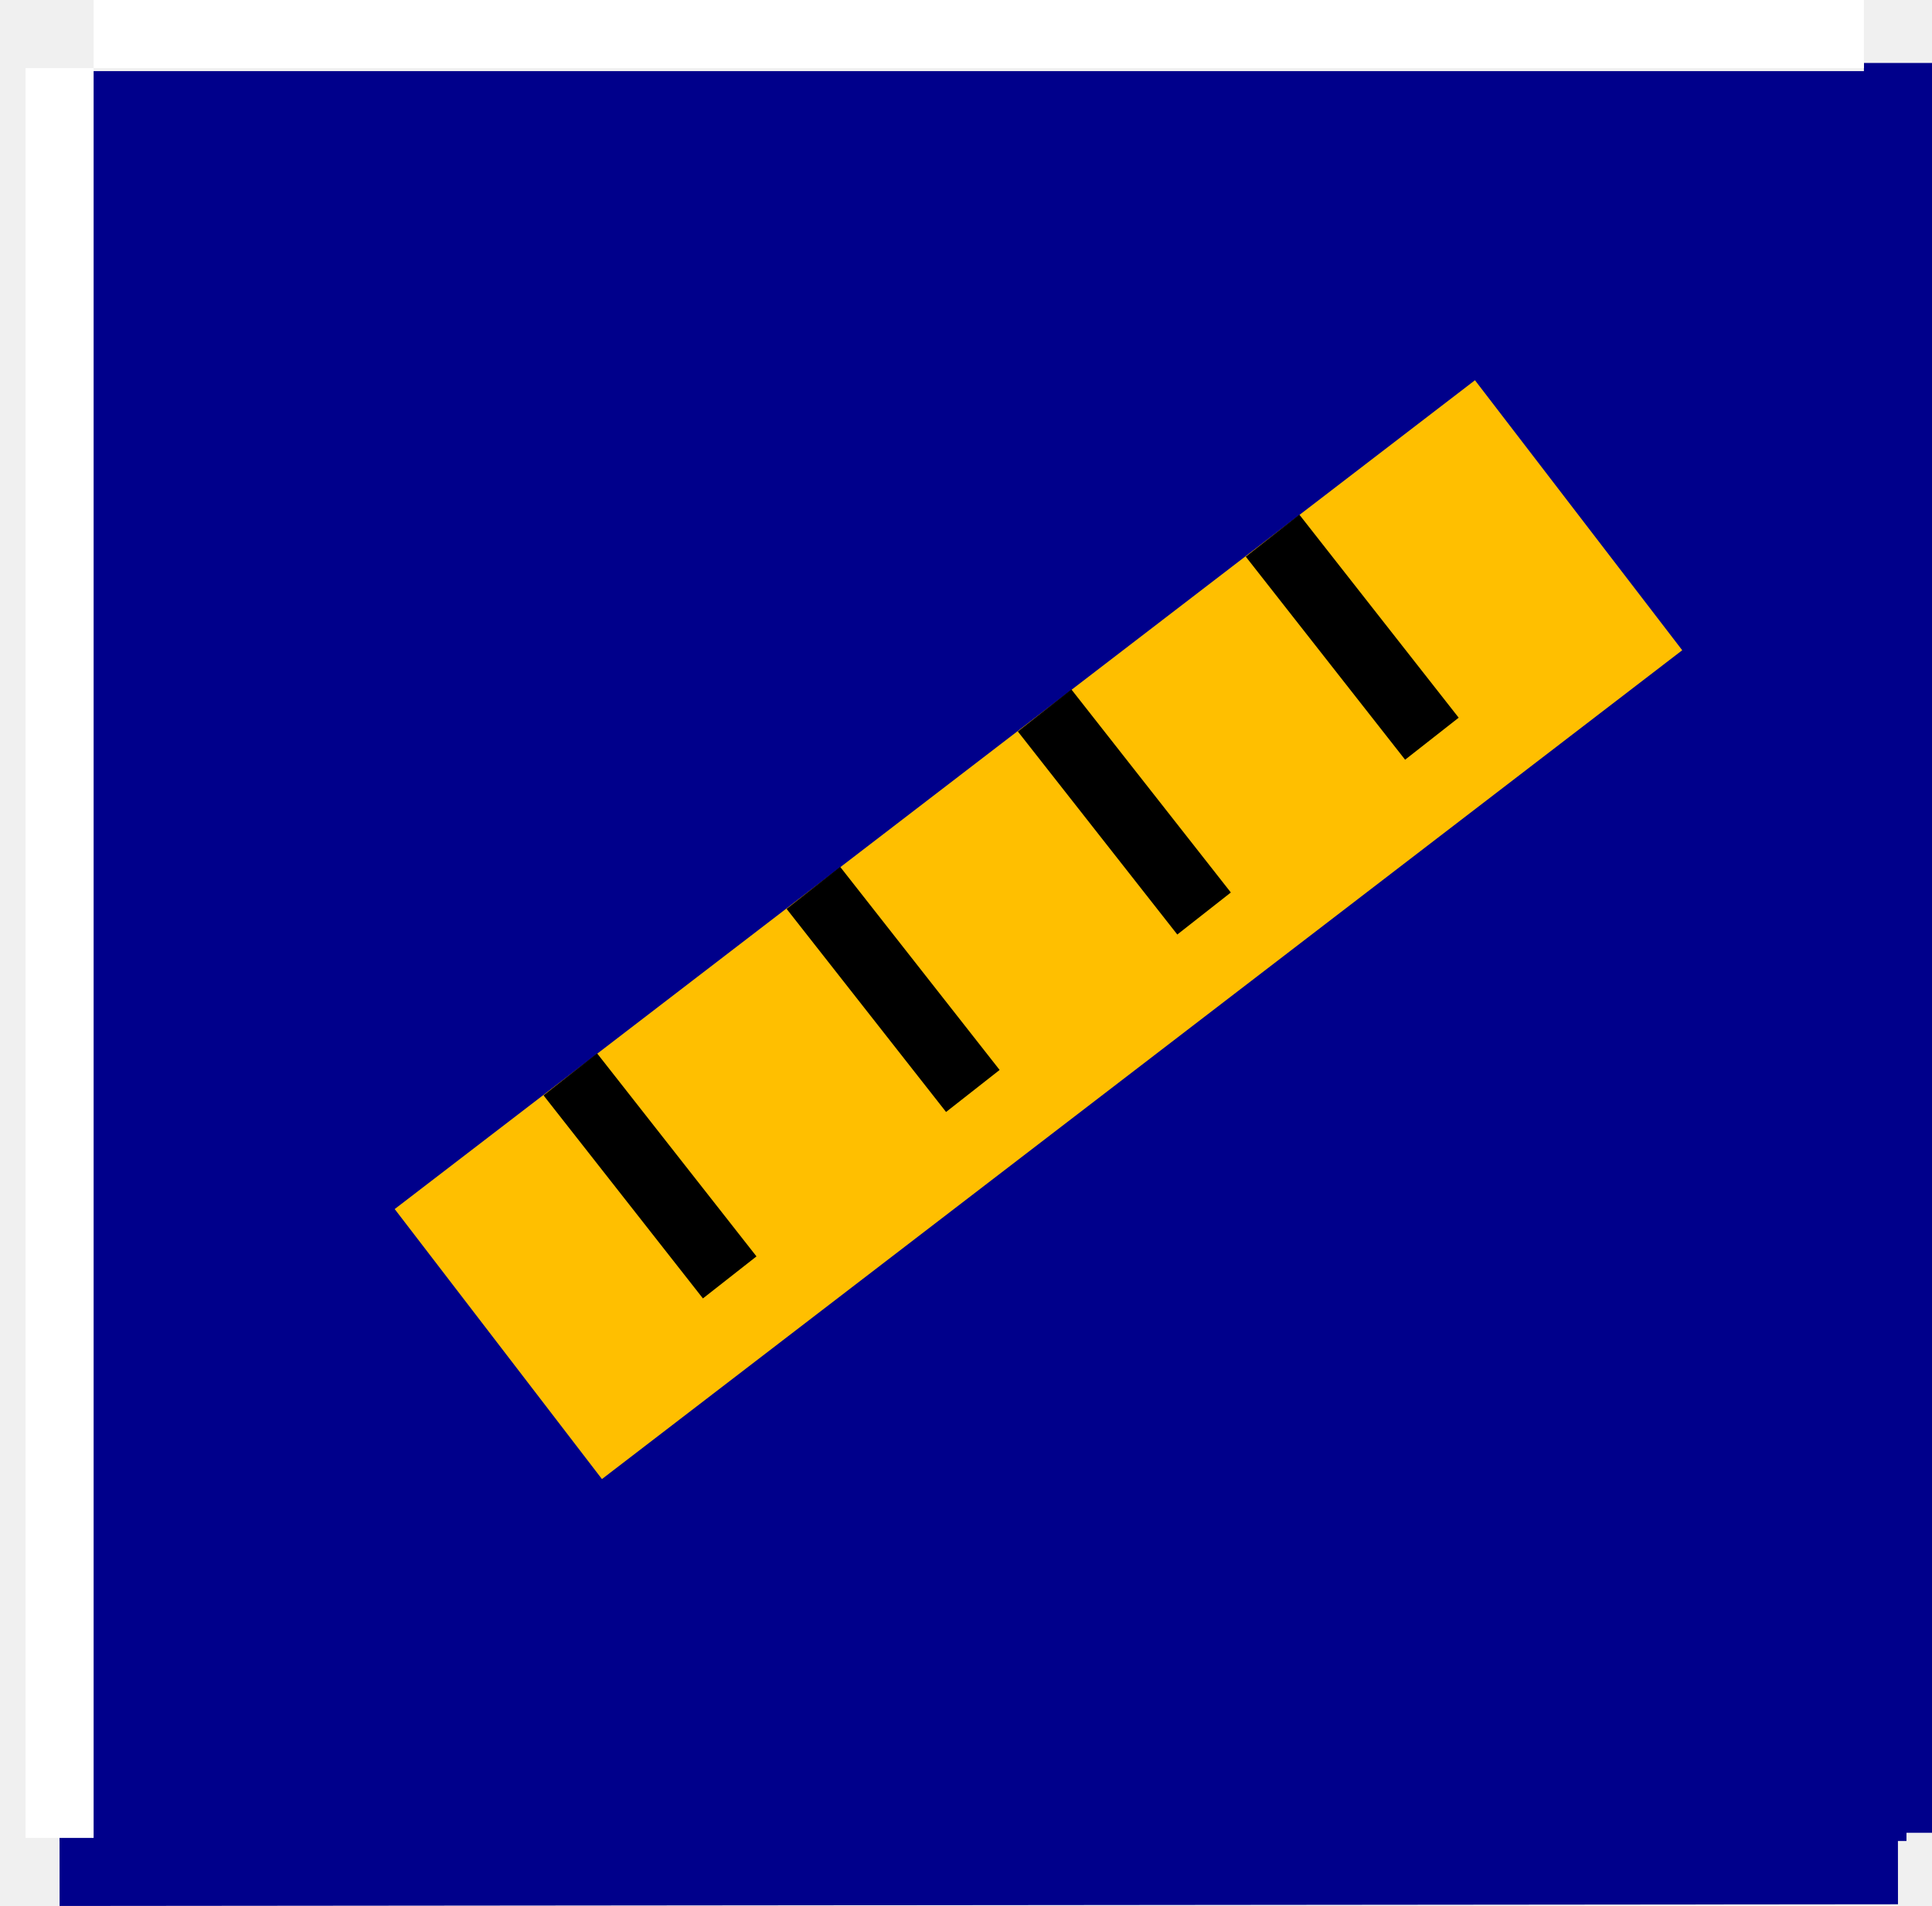
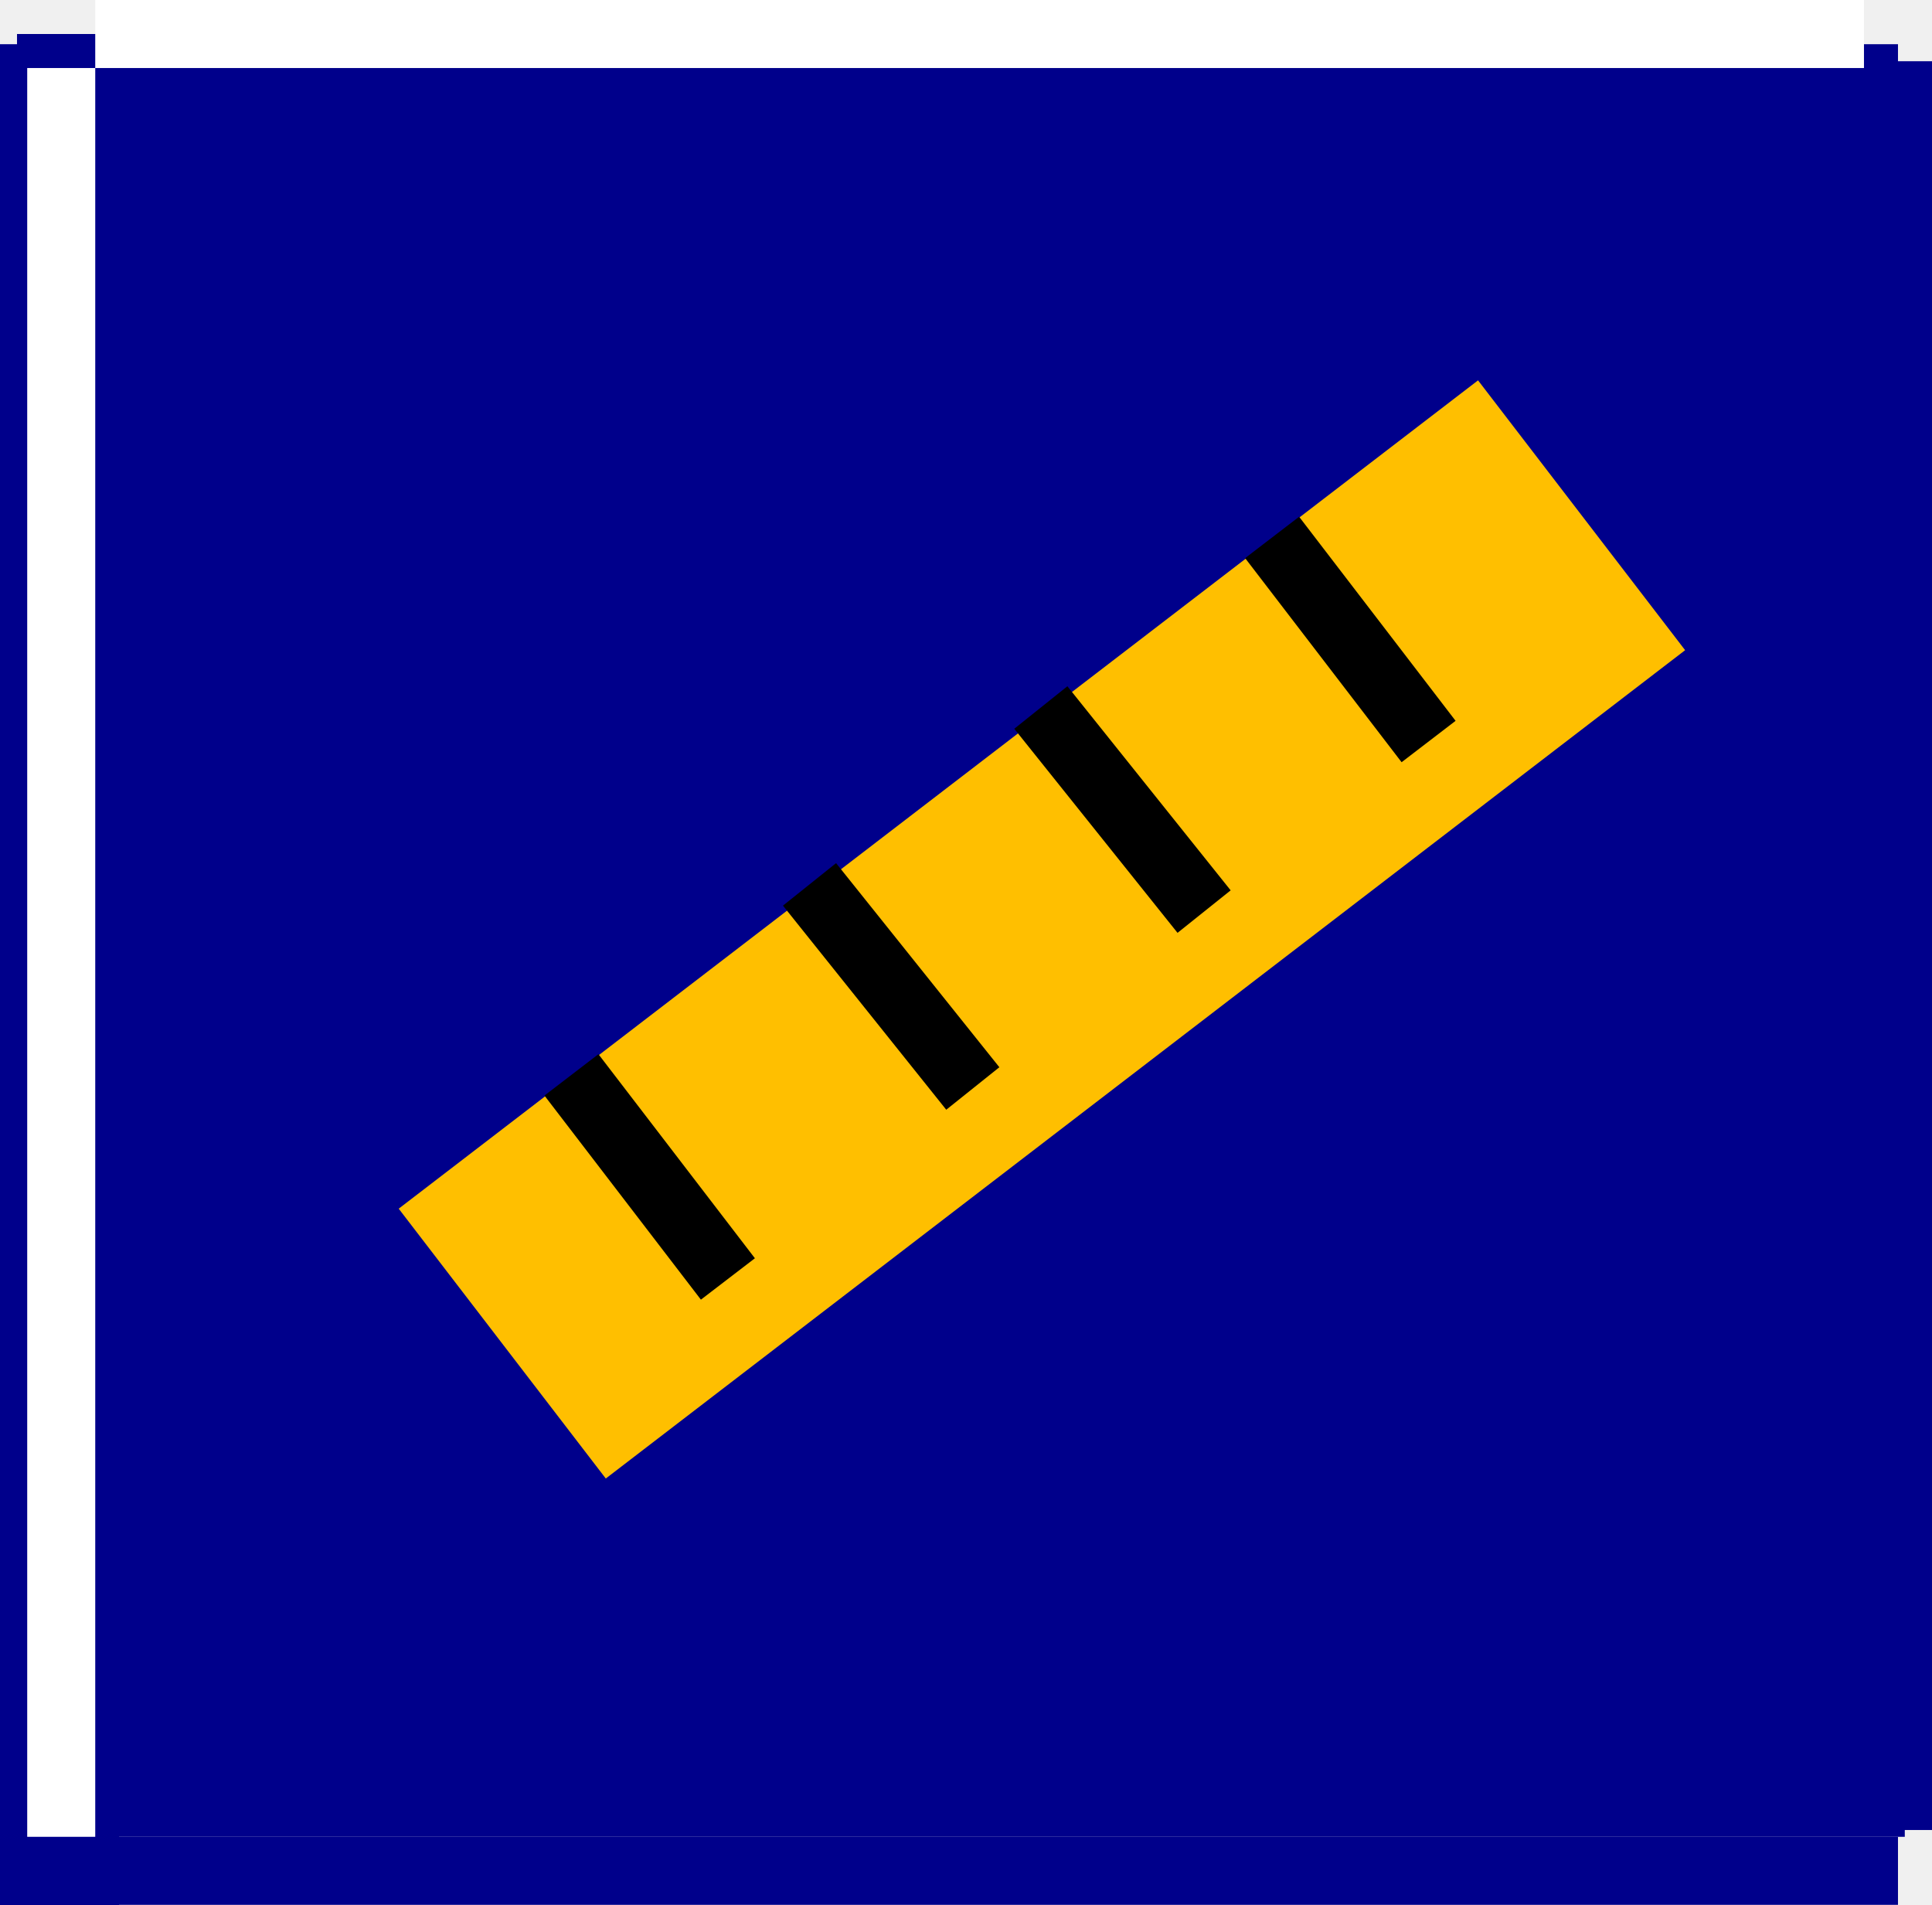
- <svg xmlns="http://www.w3.org/2000/svg" version="1.1" id="Layer_1" width="28.375" height="28" viewBox="0 0 28.375 28" overflow="visible" enable-background="new 0 0 28.375 28" xml:space="preserve">
-   <g>
-     <path fill="none" stroke="#00008B" stroke-width="1.5" d="M27.875,1.375" />
-     <path fill="none" stroke="#00008B" stroke-width="1.5" d="M0,1.375" />
-     <path fill="none" stroke="#FFFFFF" d="M0,27.475" />
-     <path fill="none" stroke="#00008B" stroke-width="1.5" d="M1,27.645" />
-     <path fill="none" stroke="#00008B" stroke-width="1.5" d="M1,0.544" />
-     <line fill="none" stroke="#00008B" x1="0.875" y1="27.5" x2="27.875" y2="27.475" />
-     <rect x="0.875" y="1.045" fill="#00008B" width="27.125" height="26" />
-     <line fill="none" stroke="#00008B" x1="27.875" y1="26.925" x2="27.875" y2="0.925" />
-     <line fill="none" stroke="#FFFFFF" x1="1.375" y1="0.5" x2="27.375" y2="0.5" />
-     <line fill="none" stroke="#FFFFFF" x1="0.875" y1="1" x2="0.875" y2="27" />
-     <rect x="5.252" y="11.157" transform="matrix(0.7933 -0.6088 0.6088 0.7933 -5.1621 12.1086)" fill="#FFBF00" width="20" height="5" />
-     <line fill="#FFBF00" stroke="#000000" x1="8.376" y1="15.783" x2="10.717" y2="18.766" />
-     <line fill="#FFBF00" stroke="#000000" x1="11.946" y1="13.043" x2="14.288" y2="16.027" />
-     <line fill="#FFBF00" stroke="#000000" x1="15.342" y1="10.437" x2="17.684" y2="13.42" />
-     <line fill="#FFBF00" stroke="#000000" x1="18.69" y1="7.869" x2="21.03" y2="10.852" />
-   </g>
+ <svg xmlns="http://www.w3.org/2000/svg" version="1.1" width="28.4" height="28" viewBox="0 0 28.4 28" overflow="visible" enable-background="new 0 0 28.375 28" xml:space="preserve">
+   <path fill="none" stroke="#00008B" stroke-width="1.5" d="M27.9 1.4 0 1.4 0 27.5 1 27.6 1 0.5" />
+   <line fill="none" stroke="#00008B" x1="0.9" y1="27.5" x2="27.9" y2="27.5" />
+   <rect x="0.9" y="1" fill="#00008B" width="27.1" height="26" />
+   <line fill="none" stroke="#00008B" x1="27.9" y1="26.9" x2="27.9" y2="0.9" />
+   <line fill="none" stroke="#FFFFFF" x1="1.4" y1="0.5" x2="27.4" y2="0.5" />
+   <line fill="none" stroke="#FFFFFF" x1="0.9" y1="1" x2="0.9" y2="27" />
+   <rect x="5.3" y="11.2" transform="matrix(0.7933 -0.6088 0.6088 0.7933 -5.1621 12.1086)" fill="#FFBF00" width="20" height="5" />
+   <line fill="#FFBF00" stroke="#000000" x1="8.4" y1="15.8" x2="10.7" y2="18.8" />
+   <line fill="#FFBF00" stroke="#000000" x1="11.9" y1="13" x2="14.3" y2="16" />
+   <line fill="#FFBF00" stroke="#000000" x1="15.3" y1="10.4" x2="17.7" y2="13.4" />
+   <line fill="#FFBF00" stroke="#000000" x1="18.7" y1="7.9" x2="21" y2="10.9" />
</svg>
